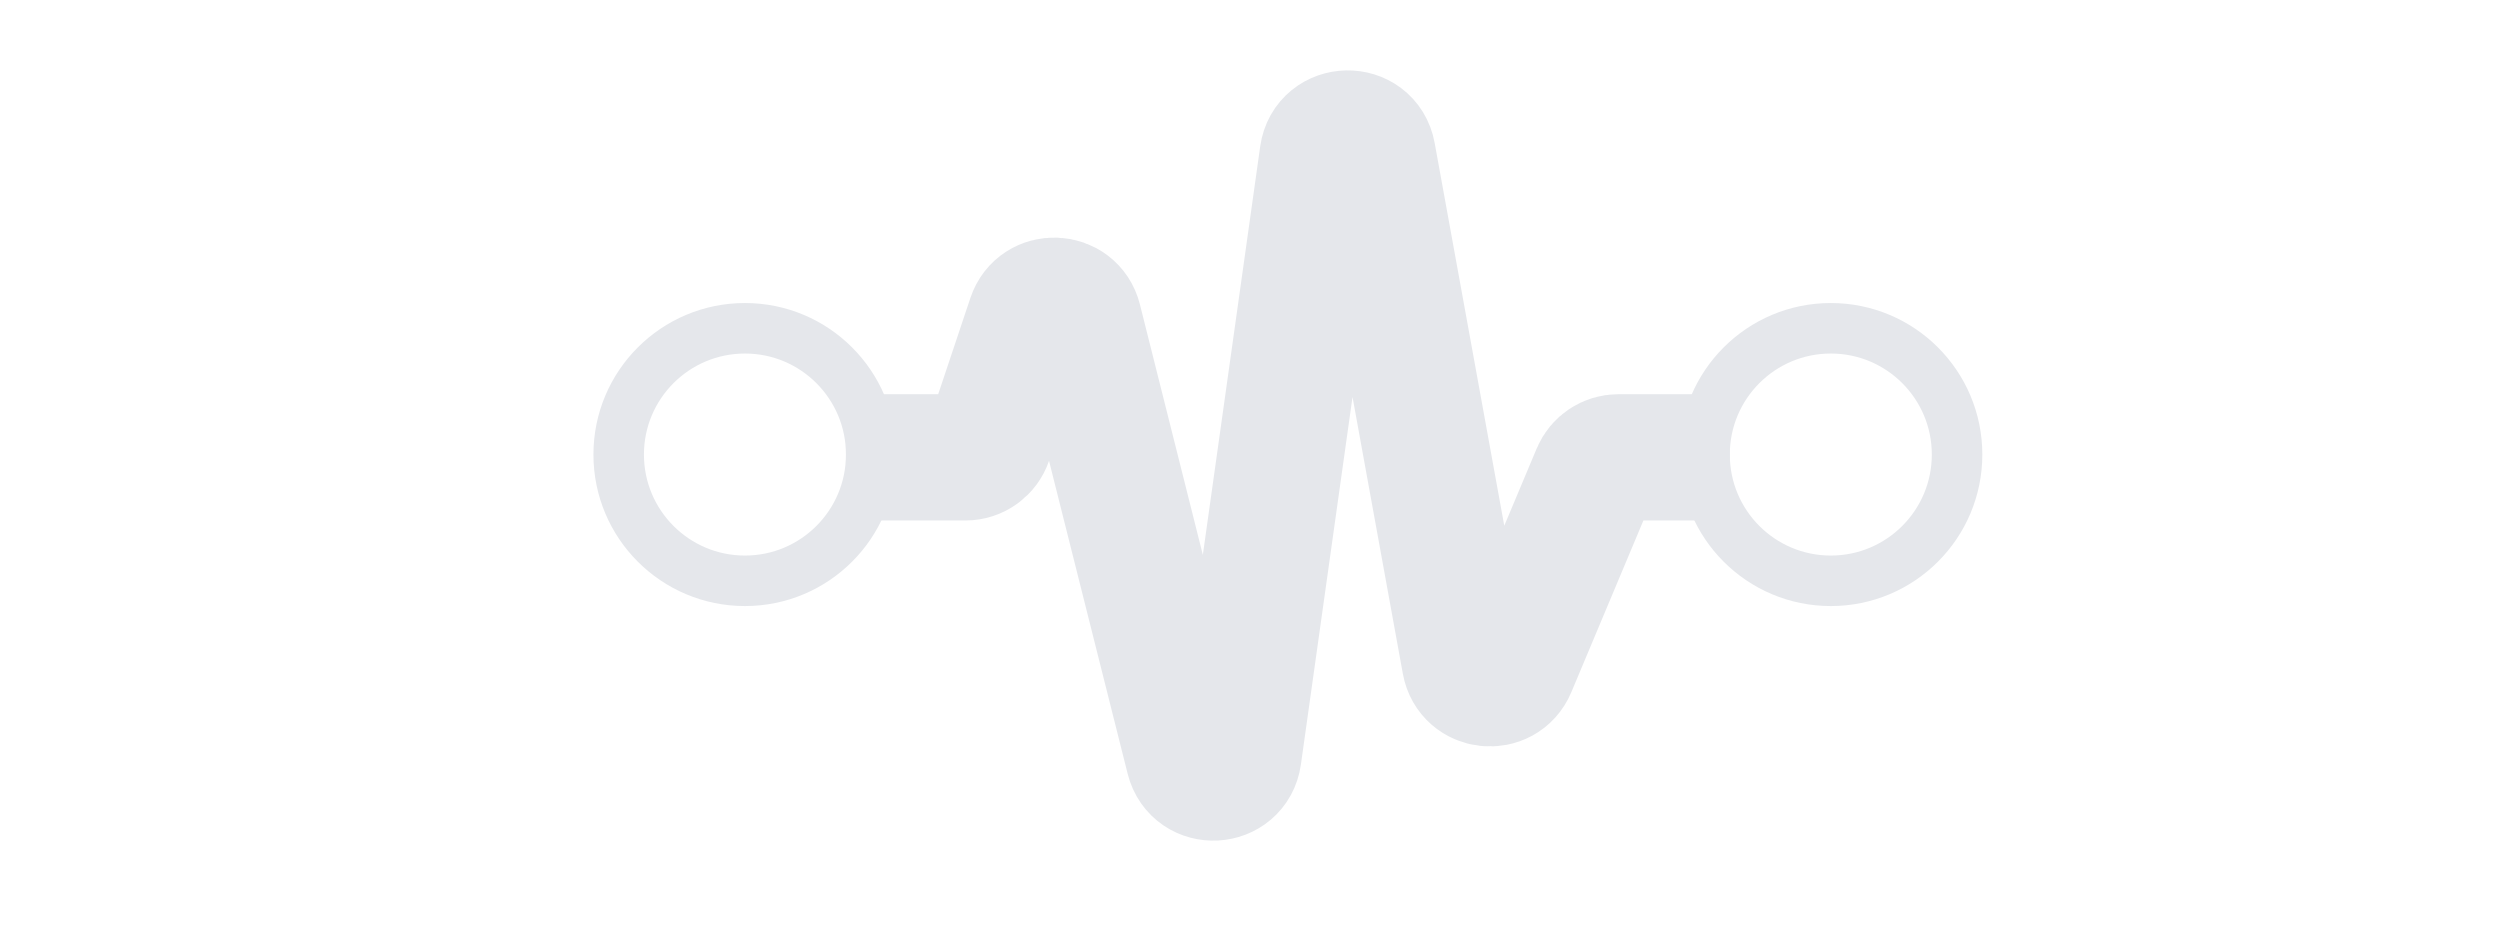
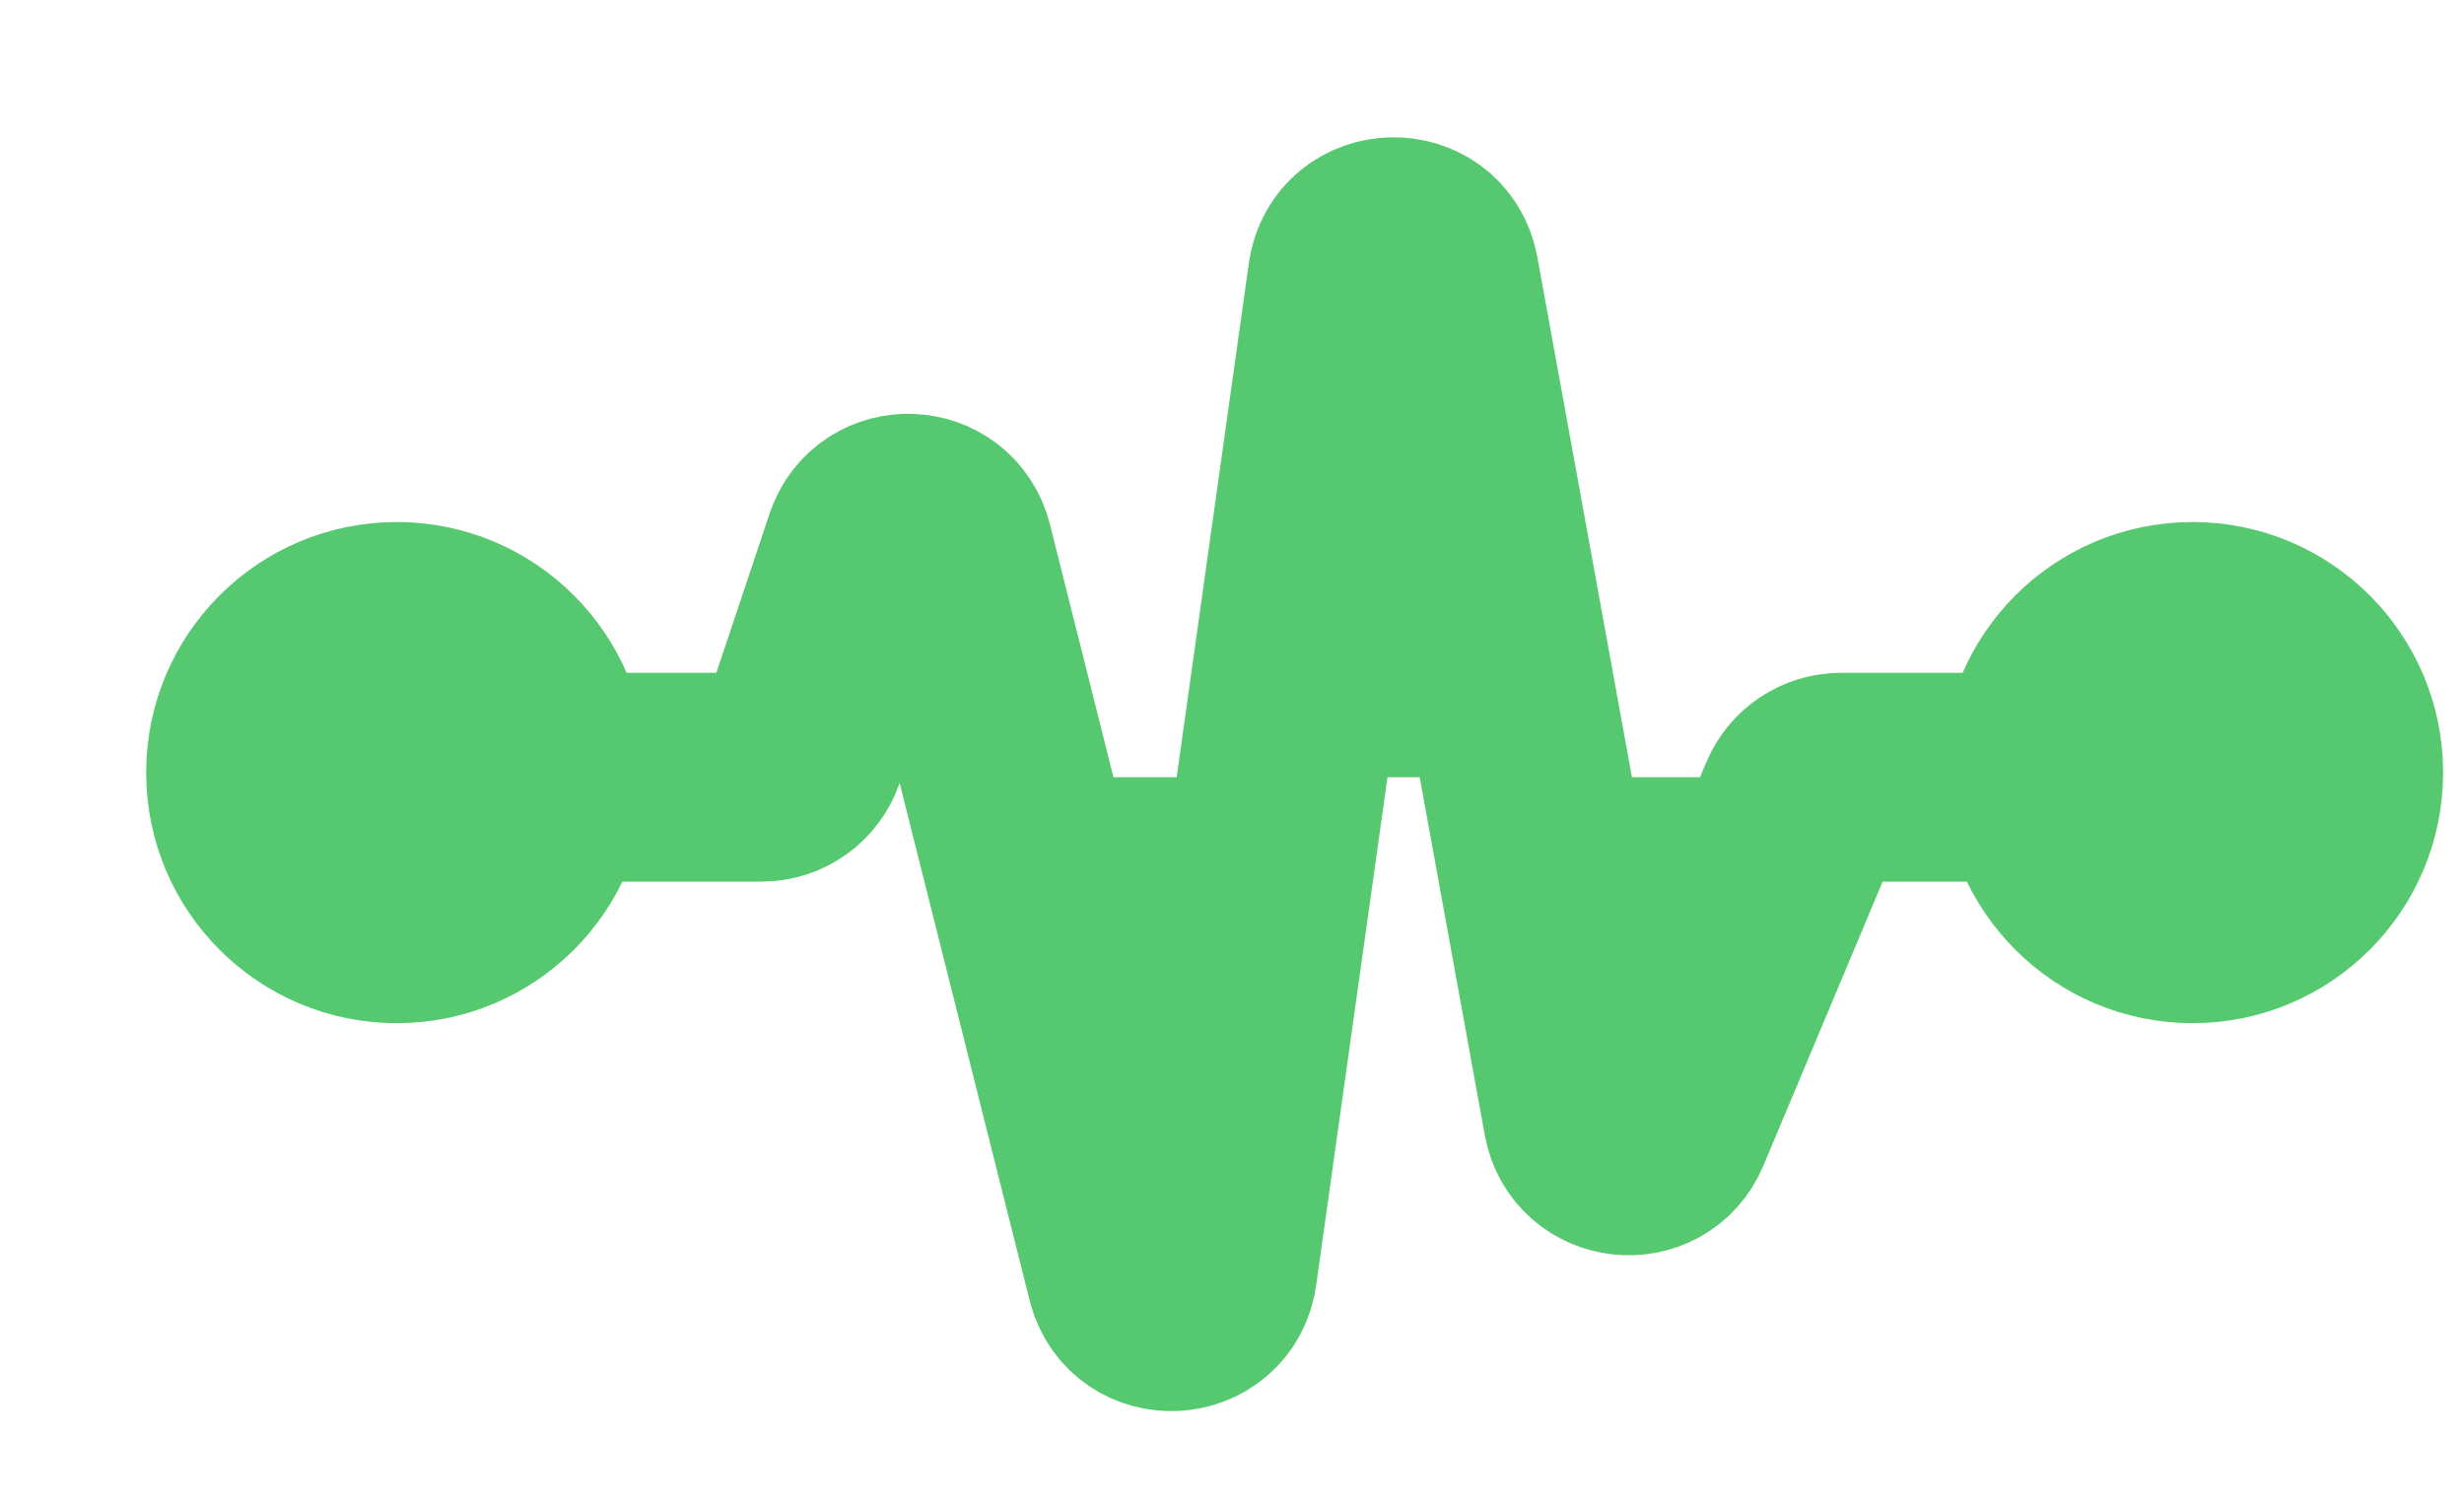
- <svg xmlns="http://www.w3.org/2000/svg" width="99" height="37" viewBox="0 0 99 37" fill="none">
-   <circle cx="29.5" cy="18" r="5" stroke="#E5E7EB" stroke-width="2" />
-   <path d="M33.5 18.111H38.232C38.663 18.111 39.044 17.836 39.181 17.428L40.798 12.592C41.115 11.644 42.473 11.696 42.716 12.665L47.08 30.033C47.348 31.098 48.888 31.016 49.04 29.928L52.379 6.149C52.537 5.024 54.15 4.991 54.353 6.109L58.013 26.236C58.191 27.215 59.534 27.362 59.919 26.444L63.16 18.724C63.316 18.353 63.679 18.111 64.082 18.111H68.5" stroke="#E5E7EB" stroke-width="5" />
-   <circle cx="72.5" cy="18" r="5" stroke="#E5E7EB" stroke-width="2" />
+ <svg xmlns="http://www.w3.org/2000/svg" width="59" height="36" viewBox="0 0 59 36" fill="#56C870">
+   <circle cx="9.5" cy="18.5" r="5" stroke="#56C870" stroke-width="2" />
+   <path d="M13.5 18.611H18.232C18.663 18.611 19.044 18.336 19.181 17.928L20.798 13.092C21.115 12.144 22.473 12.196 22.716 13.165L27.08 30.533C27.348 31.598 28.888 31.516 29.04 30.428L32.379 6.649C32.537 5.524 34.15 5.491 34.353 6.609L38.013 26.736C38.191 27.715 39.534 27.862 39.919 26.944L43.16 19.224C43.316 18.853 43.679 18.611 44.082 18.611H48.5" stroke="#56C870" stroke-width="5" />
+   <circle cx="52.5" cy="18.5" r="5" stroke="#56C870" stroke-width="2" />
</svg>
